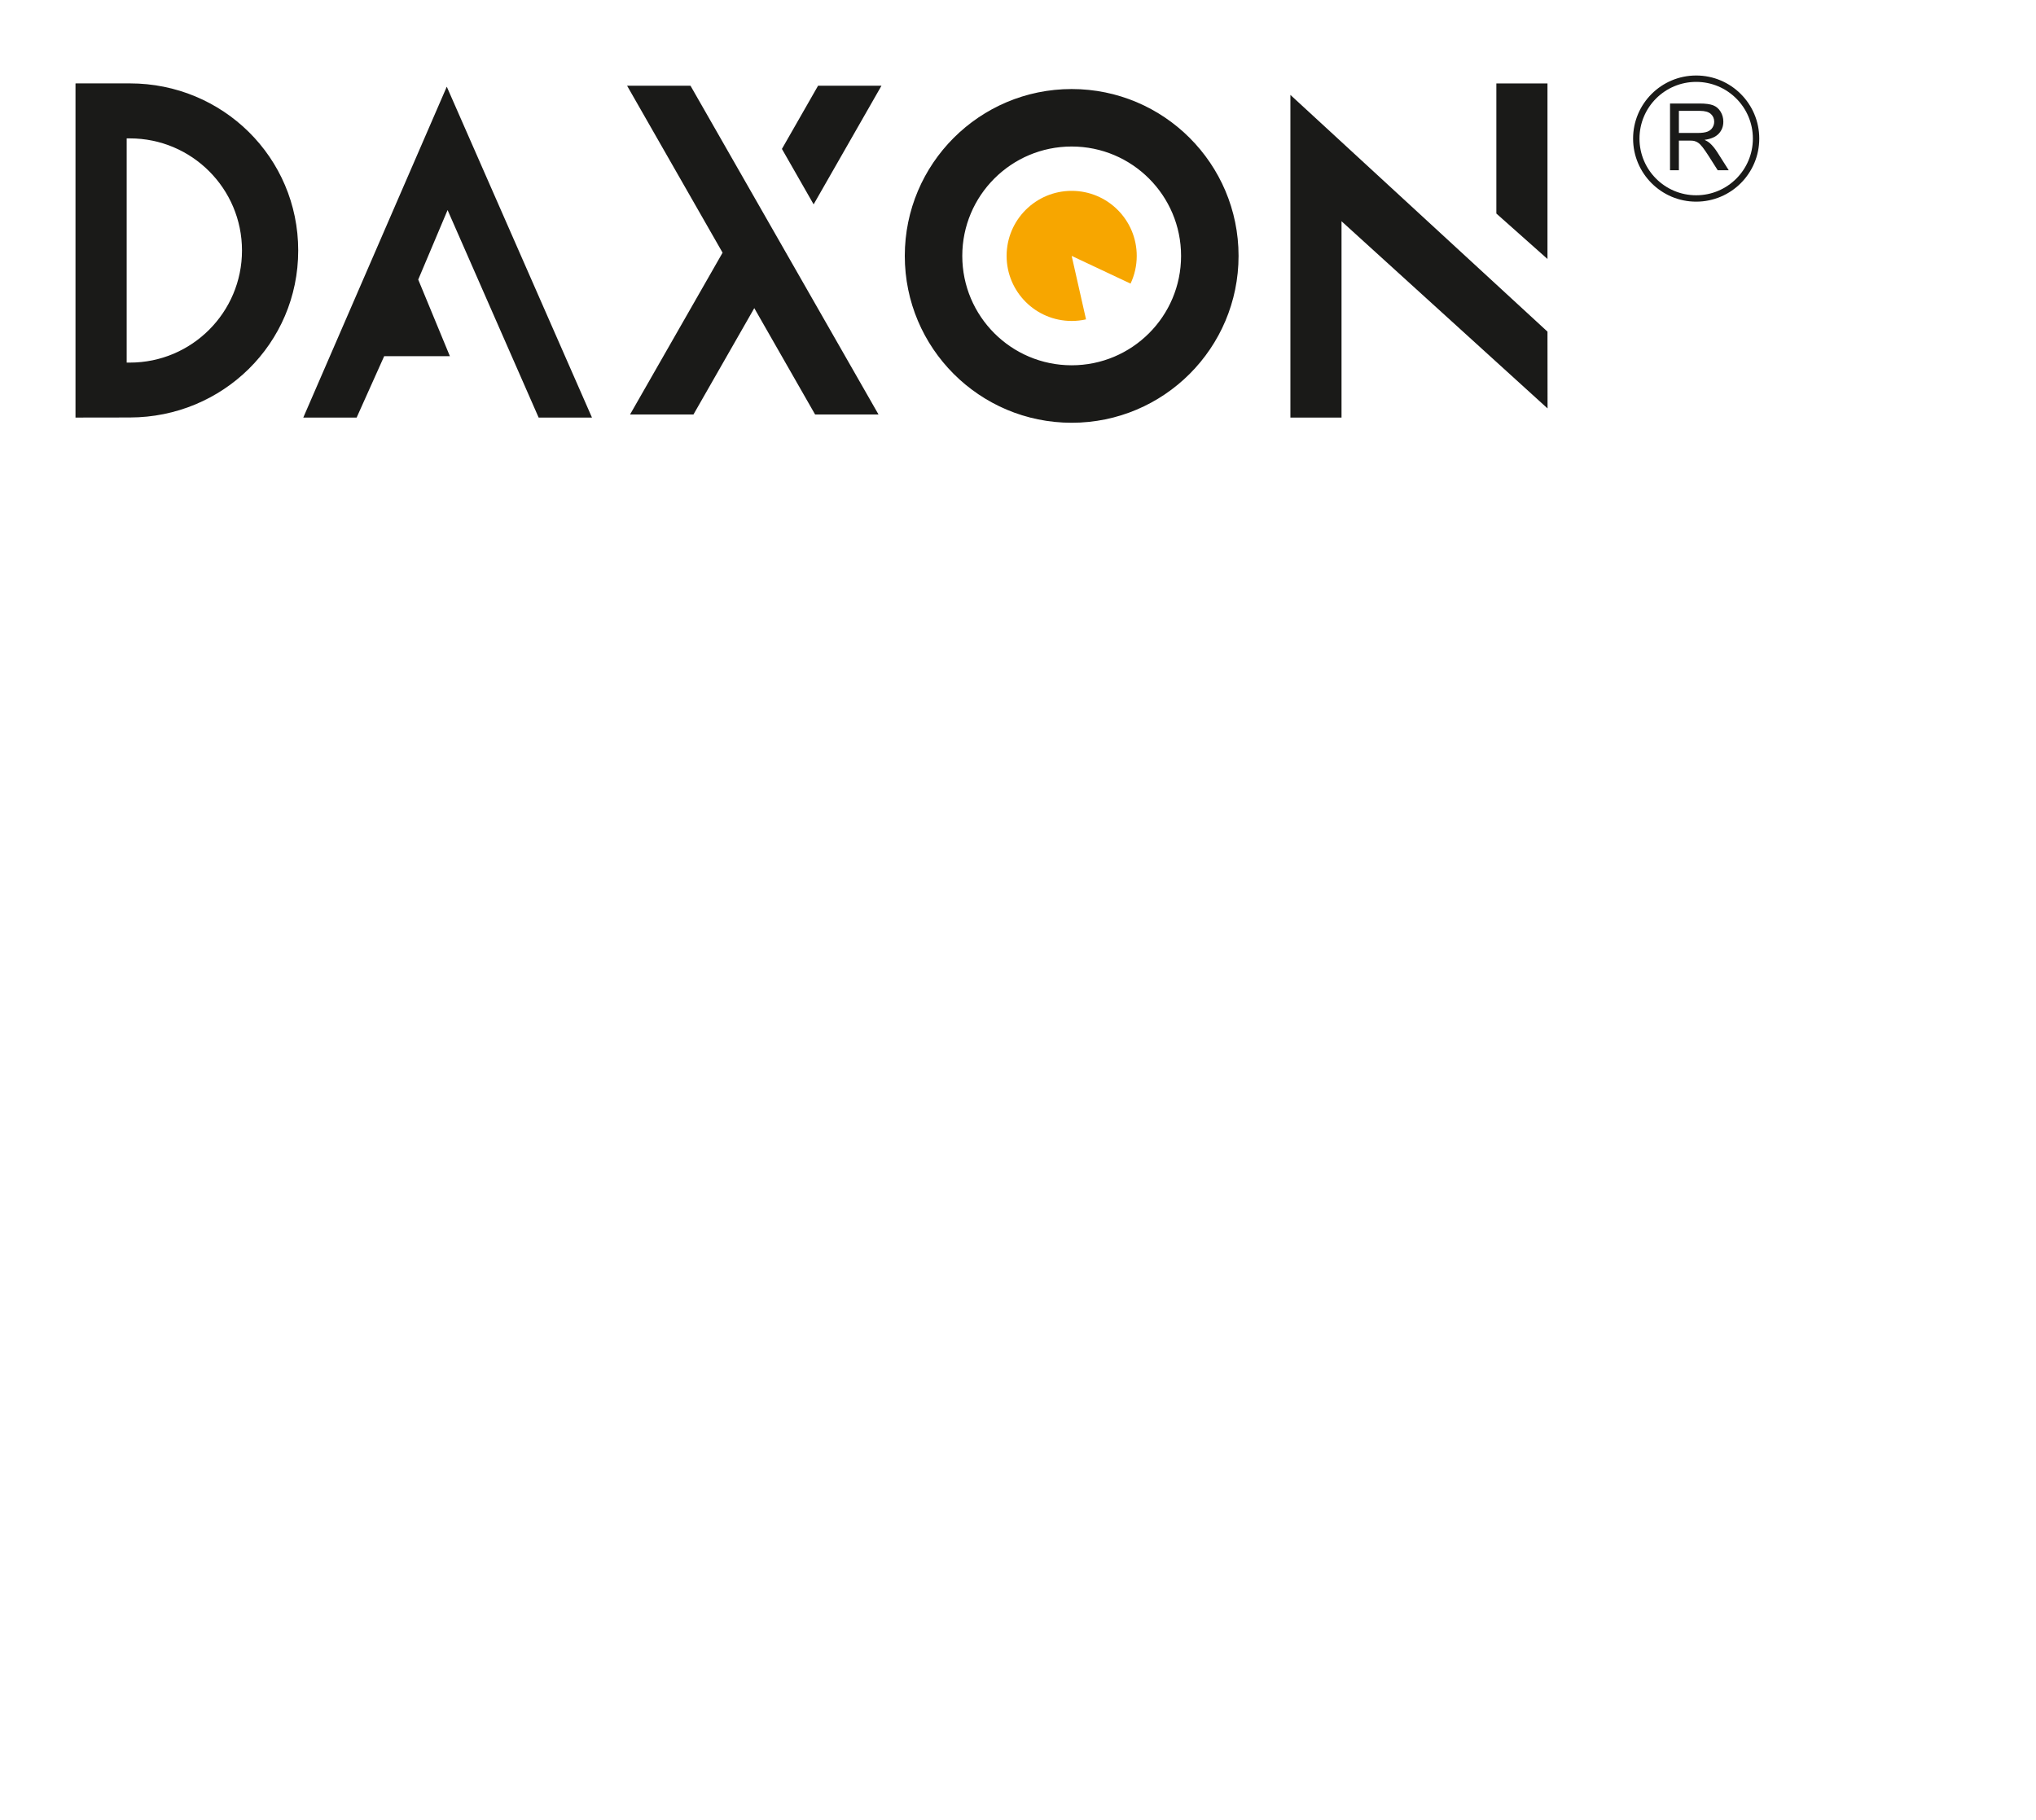
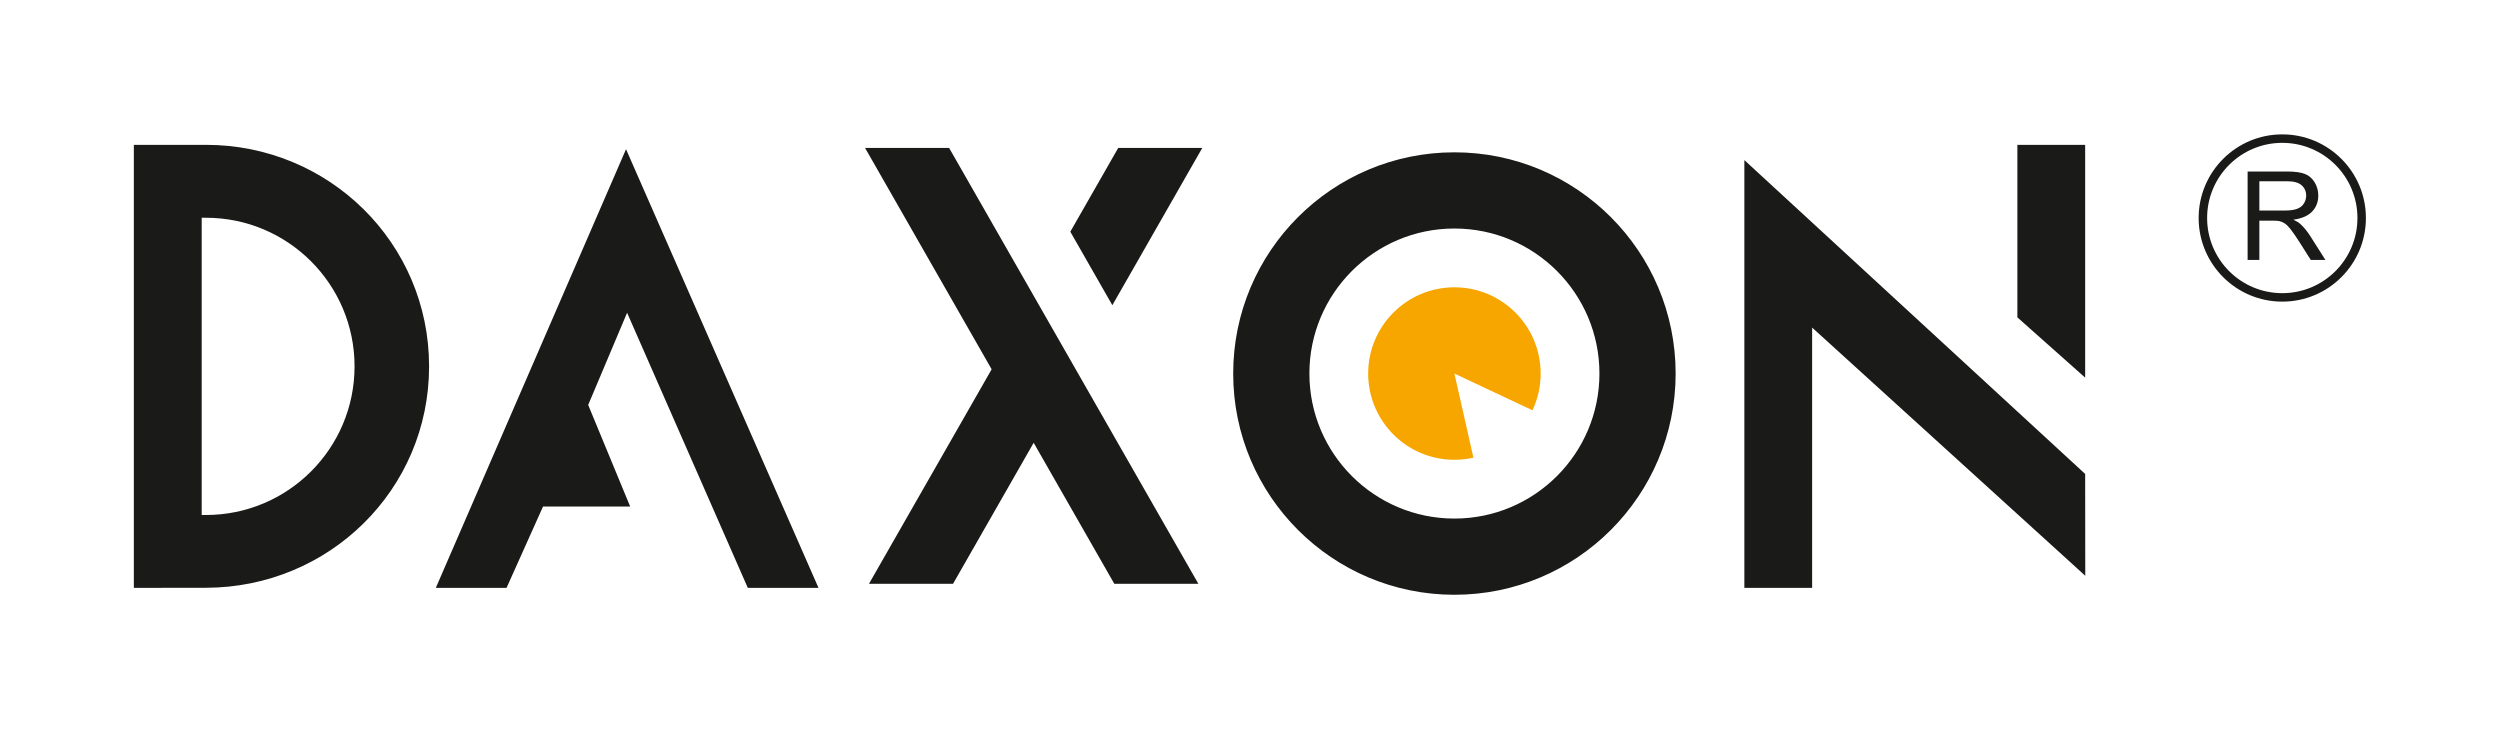
- <svg xmlns="http://www.w3.org/2000/svg" version="1.1" width="903" height="807" viewBox="313.7 218.0 903.3 807.2">
+ <svg xmlns="http://www.w3.org/2000/svg" version="1.1" width="837" height="244" viewBox="302.4 206.6 836.7 243.7">
  <g>
    <path transform="matrix(1,0,0,-1,0,1440)" d="M347.196 1036.756 371.32 1036.792C412.466 1036.851 446.006 1069.555 446.006 1110.888 446.006 1152.196 412.493 1185.046 371.323 1185.031L347.196 1185.023C347.196 1135.601 347.196 1086.178 347.196 1036.756ZM371.322 1160.629C398.788 1160.629 421.063 1138.354 421.063 1110.888 421.063 1083.422 398.788 1061.148 371.322 1061.148H369.905V1160.629ZM552.677 1036.754H576.338L511.92 1183.571 448.256 1036.754H471.928L484.143 1063.982C493.863 1063.982 503.583 1063.982 513.303 1063.982L499.254 1097.983 512.277 1128.831ZM591.92 1183.992 634.282 1109.912 593.228 1038.12H621.361L648.348 1085.313 675.336 1038.12H703.469L620.053 1183.992ZM704.777 1183.992H676.644L660.612 1155.957 674.679 1131.358ZM789.164 1182.529C748.279 1182.529 715.124 1149.373 715.124 1108.489 715.124 1067.604 748.279 1034.449 789.164 1034.449 830.048 1034.449 863.204 1067.604 863.204 1108.489 863.204 1149.373 830.048 1182.529 789.164 1182.529ZM789.164 1157.024C815.964 1157.024 837.698 1135.289 837.698 1108.489 837.698 1081.689 815.963 1059.954 789.164 1059.954 762.364 1059.954 740.629 1081.689 740.629 1108.489 740.629 1135.289 762.364 1157.024 789.164 1157.024ZM886.201 1179.928V1036.754H908.886V1123.868L1000.296 1040.812 1000.263 1074.89ZM977.577 1185.022V1127.29L1000.262 1107.121V1185.022Z" fill="#1a1a18" fill-rule="evenodd" />
    <path transform="matrix(1,0,0,-1,0,1440)" d="M789.164 1079.624C791.351 1079.624 793.482 1079.869 795.53 1080.33L789.164 1108.489 815.283 1096.192C817.043 1099.922 818.029 1104.091 818.029 1108.489 818.029 1124.428 805.103 1137.353 789.164 1137.353 773.225 1137.353 760.299 1124.428 760.299 1108.489 760.299 1092.55 773.225 1079.624 789.164 1079.624" fill="#f7a600" fill-rule="evenodd" />
    <path transform="matrix(1,0,0,-1,0,1440)" d="M1066.233 1188.533C1073.961 1188.533 1080.958 1185.4 1086.023 1180.335 1091.088 1175.27 1094.222 1168.272 1094.222 1160.545 1094.222 1152.817 1091.089 1145.819 1086.023 1140.754 1080.958 1135.689 1073.961 1132.556 1066.233 1132.556 1058.505 1132.556 1051.508 1135.689 1046.443 1140.754 1041.378 1145.819 1038.244 1152.817 1038.244 1160.545 1038.244 1168.272 1041.378 1175.27 1046.443 1180.335 1051.508 1185.4 1058.505 1188.533 1066.233 1188.533ZM1084.019 1178.331C1079.467 1182.883 1073.178 1185.699 1066.233 1185.699 1059.287 1185.699 1052.998 1182.883 1048.447 1178.331 1043.895 1173.779 1041.079 1167.49 1041.079 1160.545 1041.079 1153.599 1043.895 1147.31 1048.447 1142.758 1052.998 1138.206 1059.287 1135.39 1066.233 1135.39 1073.178 1135.39 1079.467 1138.206 1084.019 1142.758 1088.571 1147.31 1091.387 1153.599 1091.387 1160.545 1091.387 1167.49 1088.571 1173.779 1084.019 1178.331" fill="#1a1a18" />
    <path transform="matrix(1,0,0,-1,0,1440)" d="M1054.632 1146.504V1176.108H1067.755C1070.393 1176.108 1072.399 1175.837 1073.769 1175.308 1075.139 1174.777 1076.236 1173.841 1077.057 1172.496 1077.878 1171.154 1078.282 1169.664 1078.282 1168.037 1078.282 1165.937 1077.601 1164.165 1076.242 1162.726 1074.886 1161.285 1072.792 1160.376 1069.951 1159.983 1070.991 1159.487 1071.777 1158.992 1072.316 1158.507 1073.458 1157.462 1074.541 1156.145 1075.555 1154.567L1080.675 1146.504H1075.78L1071.869 1152.664C1070.729 1154.45 1069.786 1155.806 1069.048 1156.752 1068.305 1157.695 1067.644 1158.351 1067.057 1158.729 1066.478 1159.1 1065.88 1159.362 1065.273 1159.513 1064.832 1159.604 1064.108 1159.652 1063.097 1159.652H1058.561V1146.504ZM1058.561 1163.043H1066.969C1068.761 1163.043 1070.151 1163.228 1071.157 1163.601 1072.165 1163.966 1072.929 1164.558 1073.444 1165.379 1073.968 1166.191 1074.231 1167.074 1074.231 1168.031 1074.231 1169.43 1073.729 1170.587 1072.715 1171.49 1071.701 1172.393 1070.103 1172.84 1067.92 1172.84H1058.561Z" fill="#1a1a18" />
  </g>
</svg>
